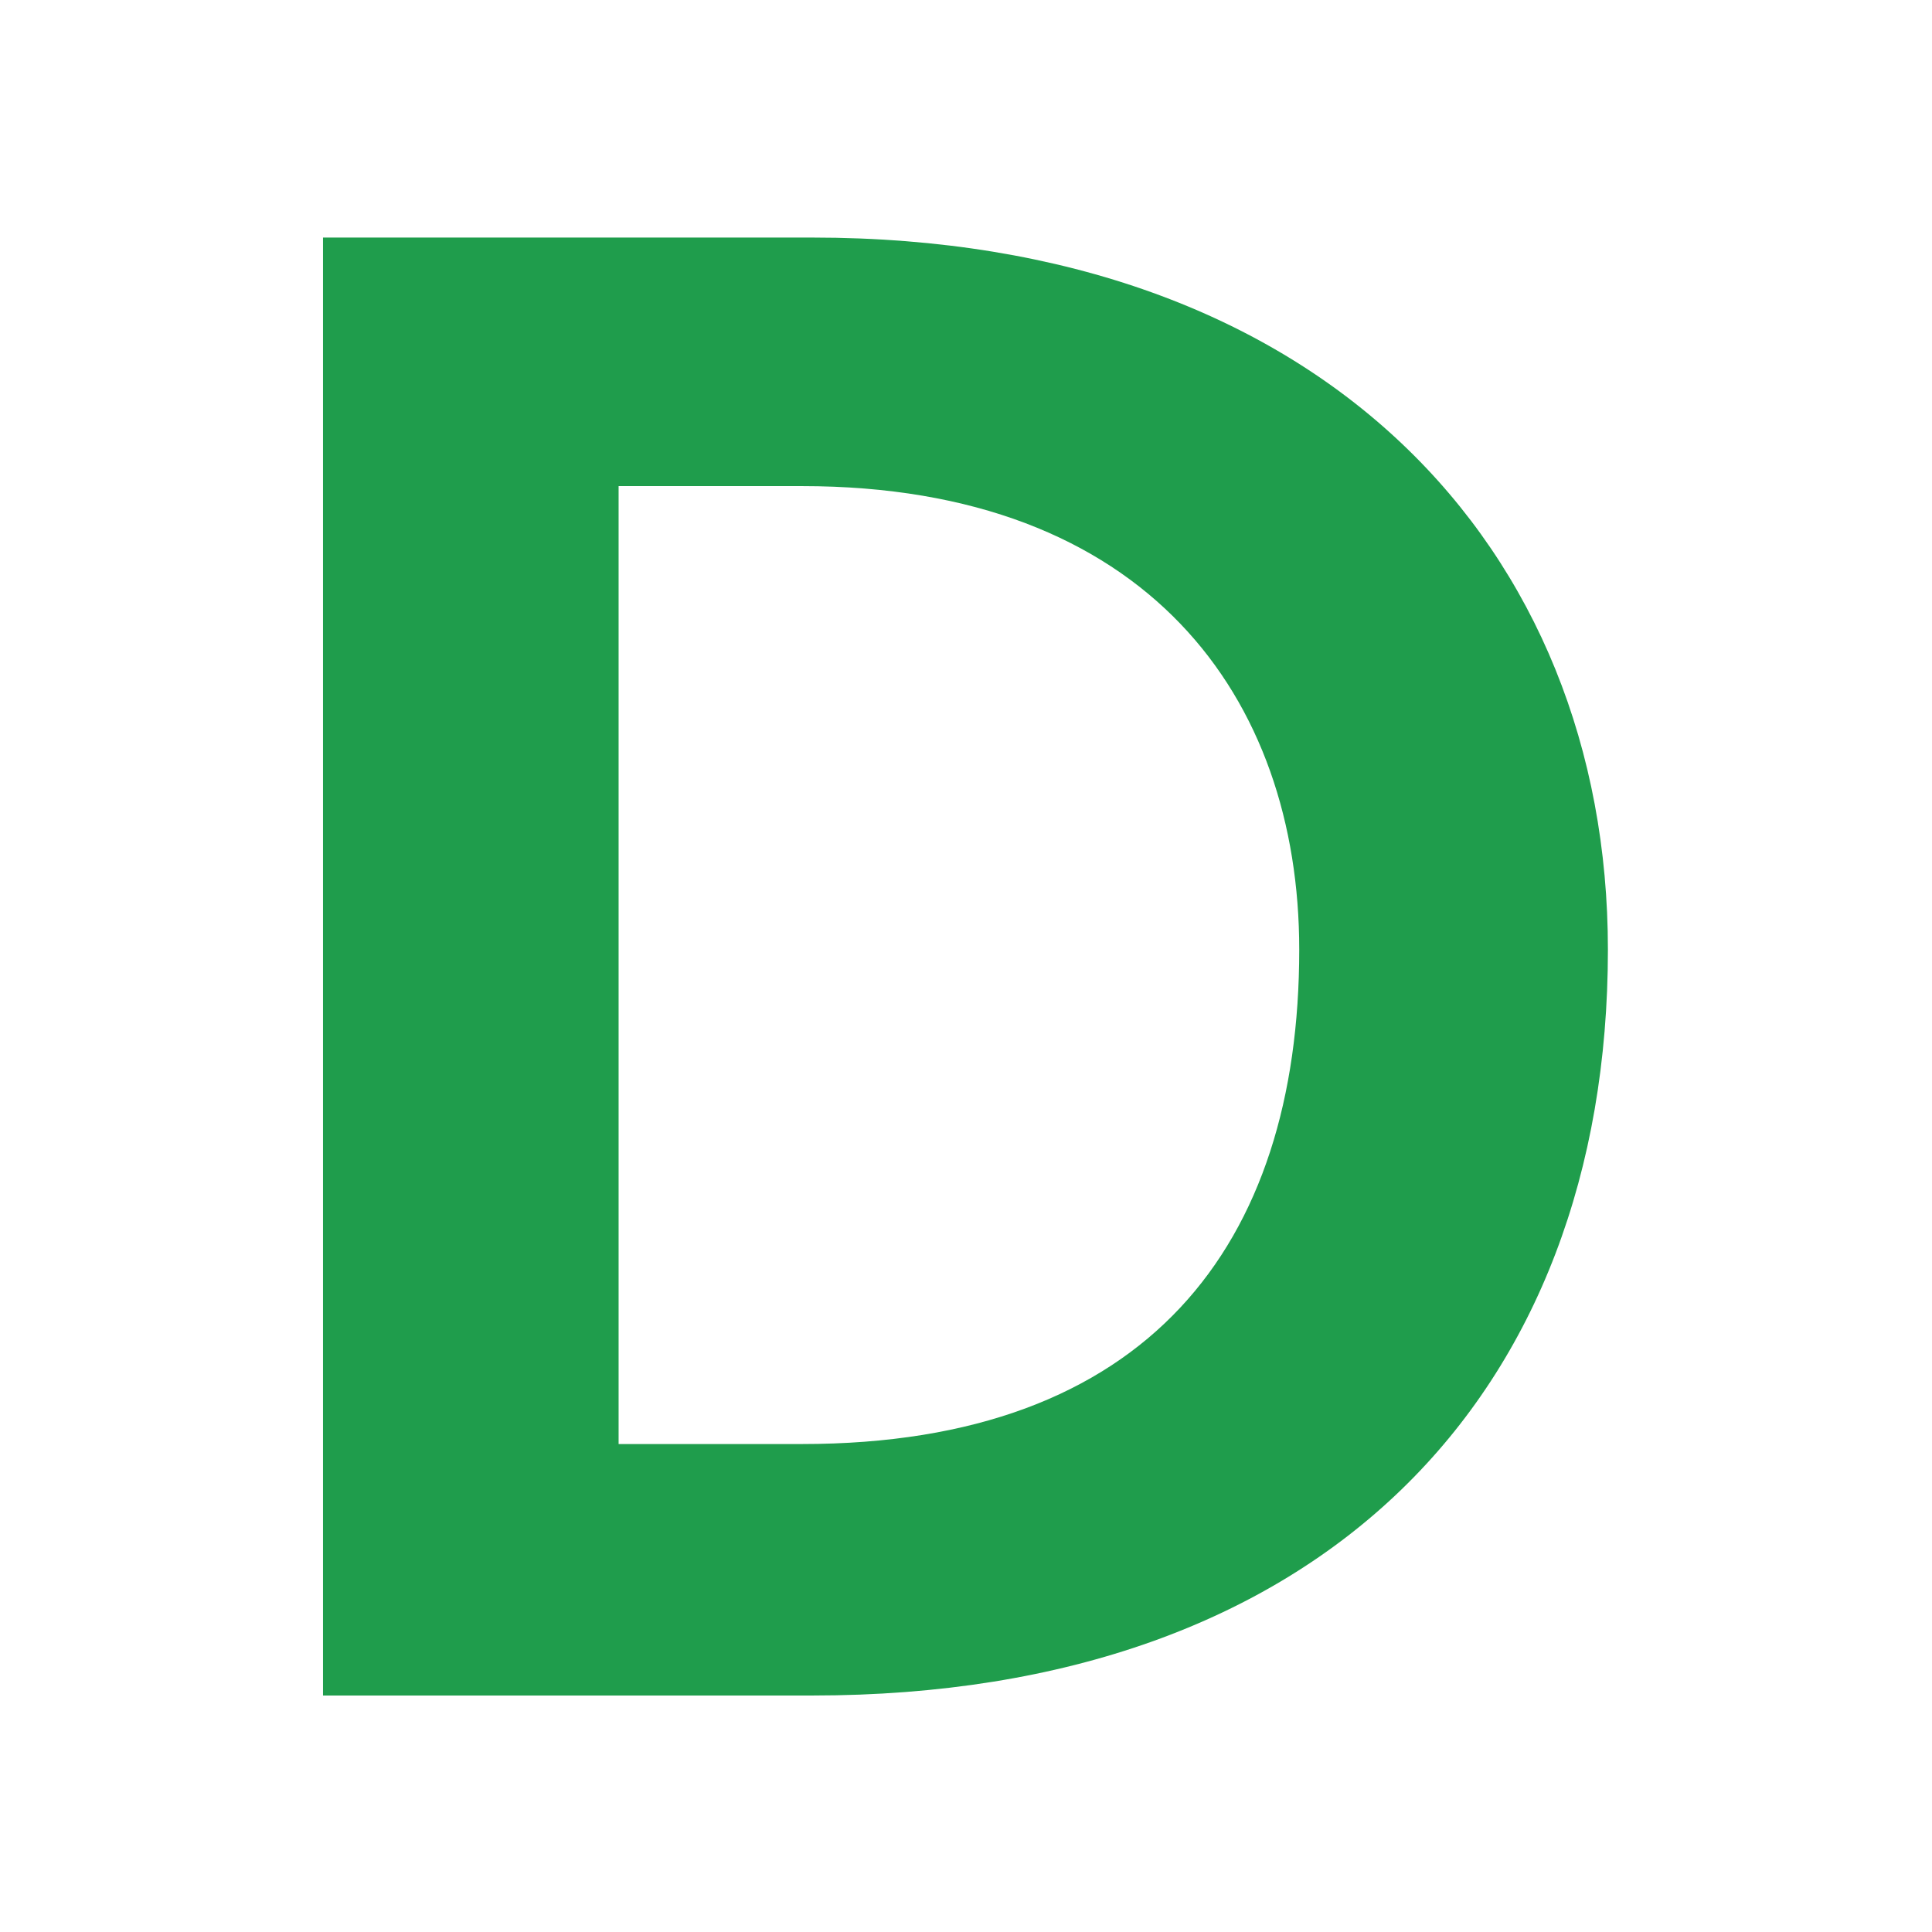
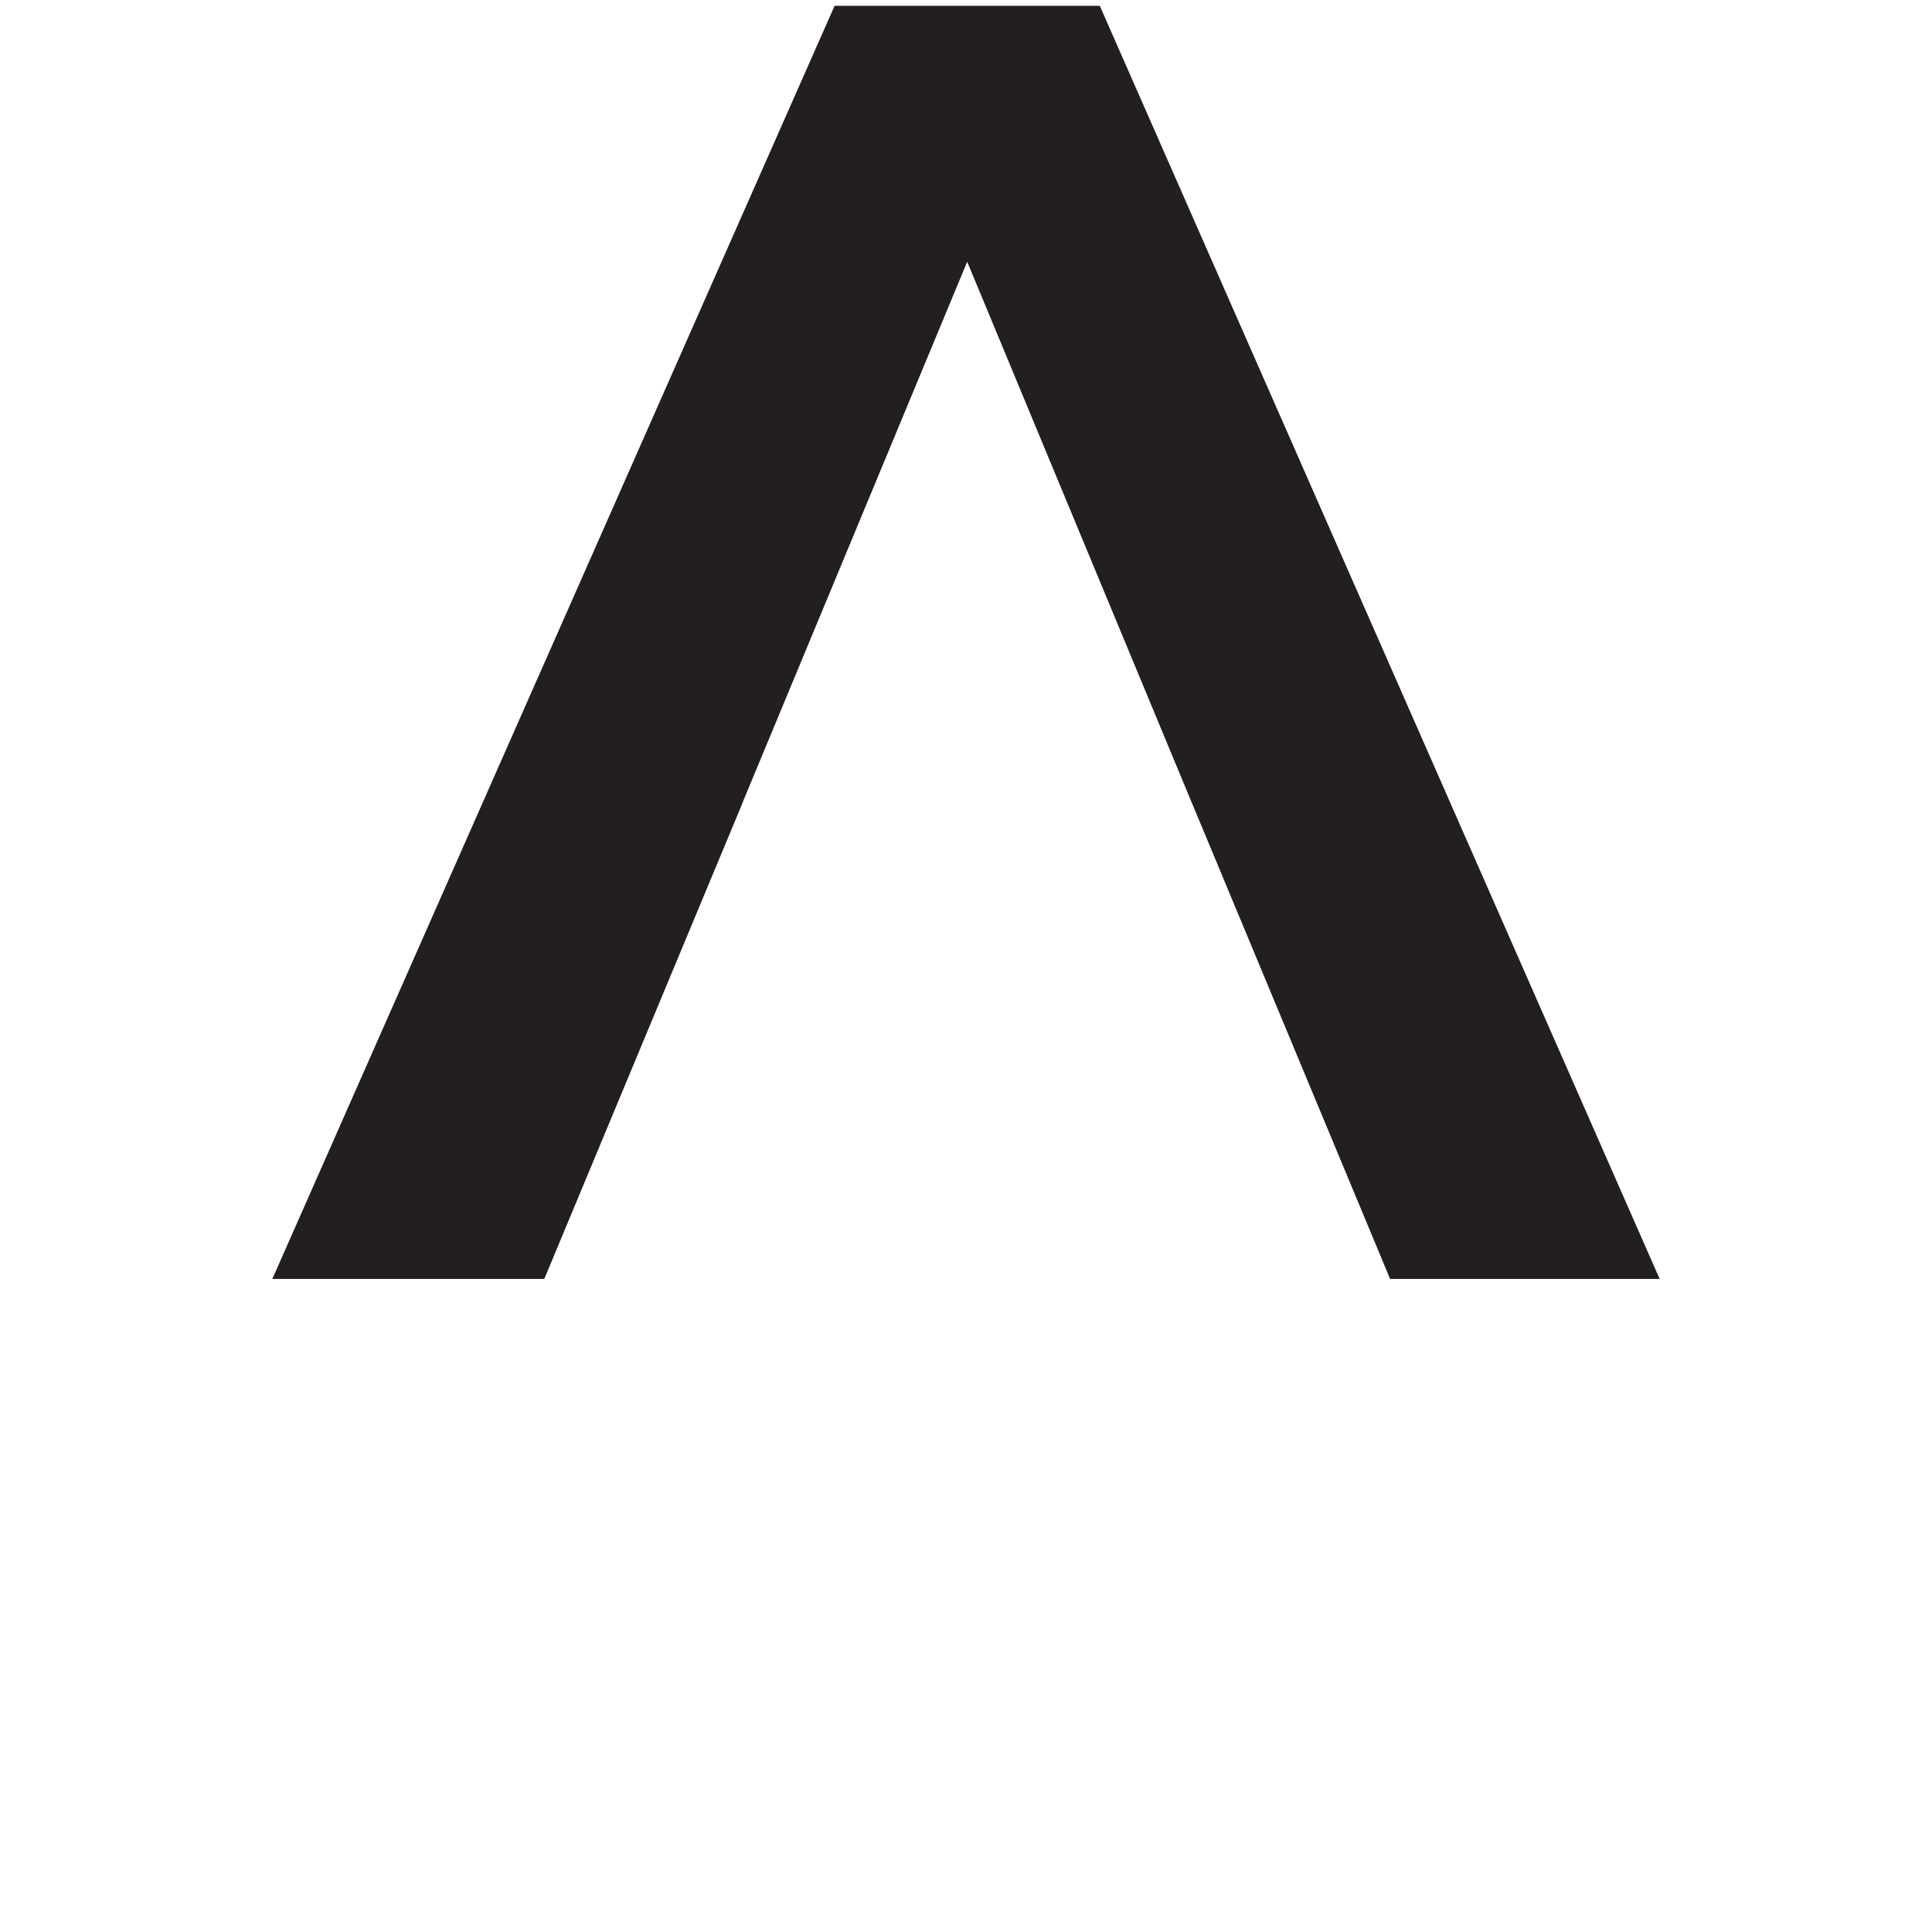
<svg xmlns="http://www.w3.org/2000/svg" width="128" height="128" viewBox="0 0 128 128">
  <rect width="128" height="128" fill="#FFFFFF" />
-   <g transform="translate(64 64) scale(2.4) translate(-18.25 -21.4)">
-     <path transform="matrix(1,0,0,-1,27.44901,20.94833)" fill="#1F9D4C" d="M0 0C0 6.941-4.189 12.796-13.725 12.796H-18.789V-13.648H-13.725C-4.189-13.648 0-8.163 0 0M8.521 0C8.521-12.28 .652-20.59-13.439-20.59H-26.949V19.657H-13.439C.652 19.657 8.521 11.06 8.521 0" />
+   <g transform="translate(64 64) scale(2.0957) translate(-7.081 -5.1155)">
+     <path transform="matrix(1,0,0,-1,0,0)" fill="#231F20" d="M0 0-6.25-15.008H-14.848L2.926 25.239H11.311L29.01-15.008H20.488L14.234 .013 14.197 .099 7.119 17.148 .037 .099Z" />
  </g>
</svg>
